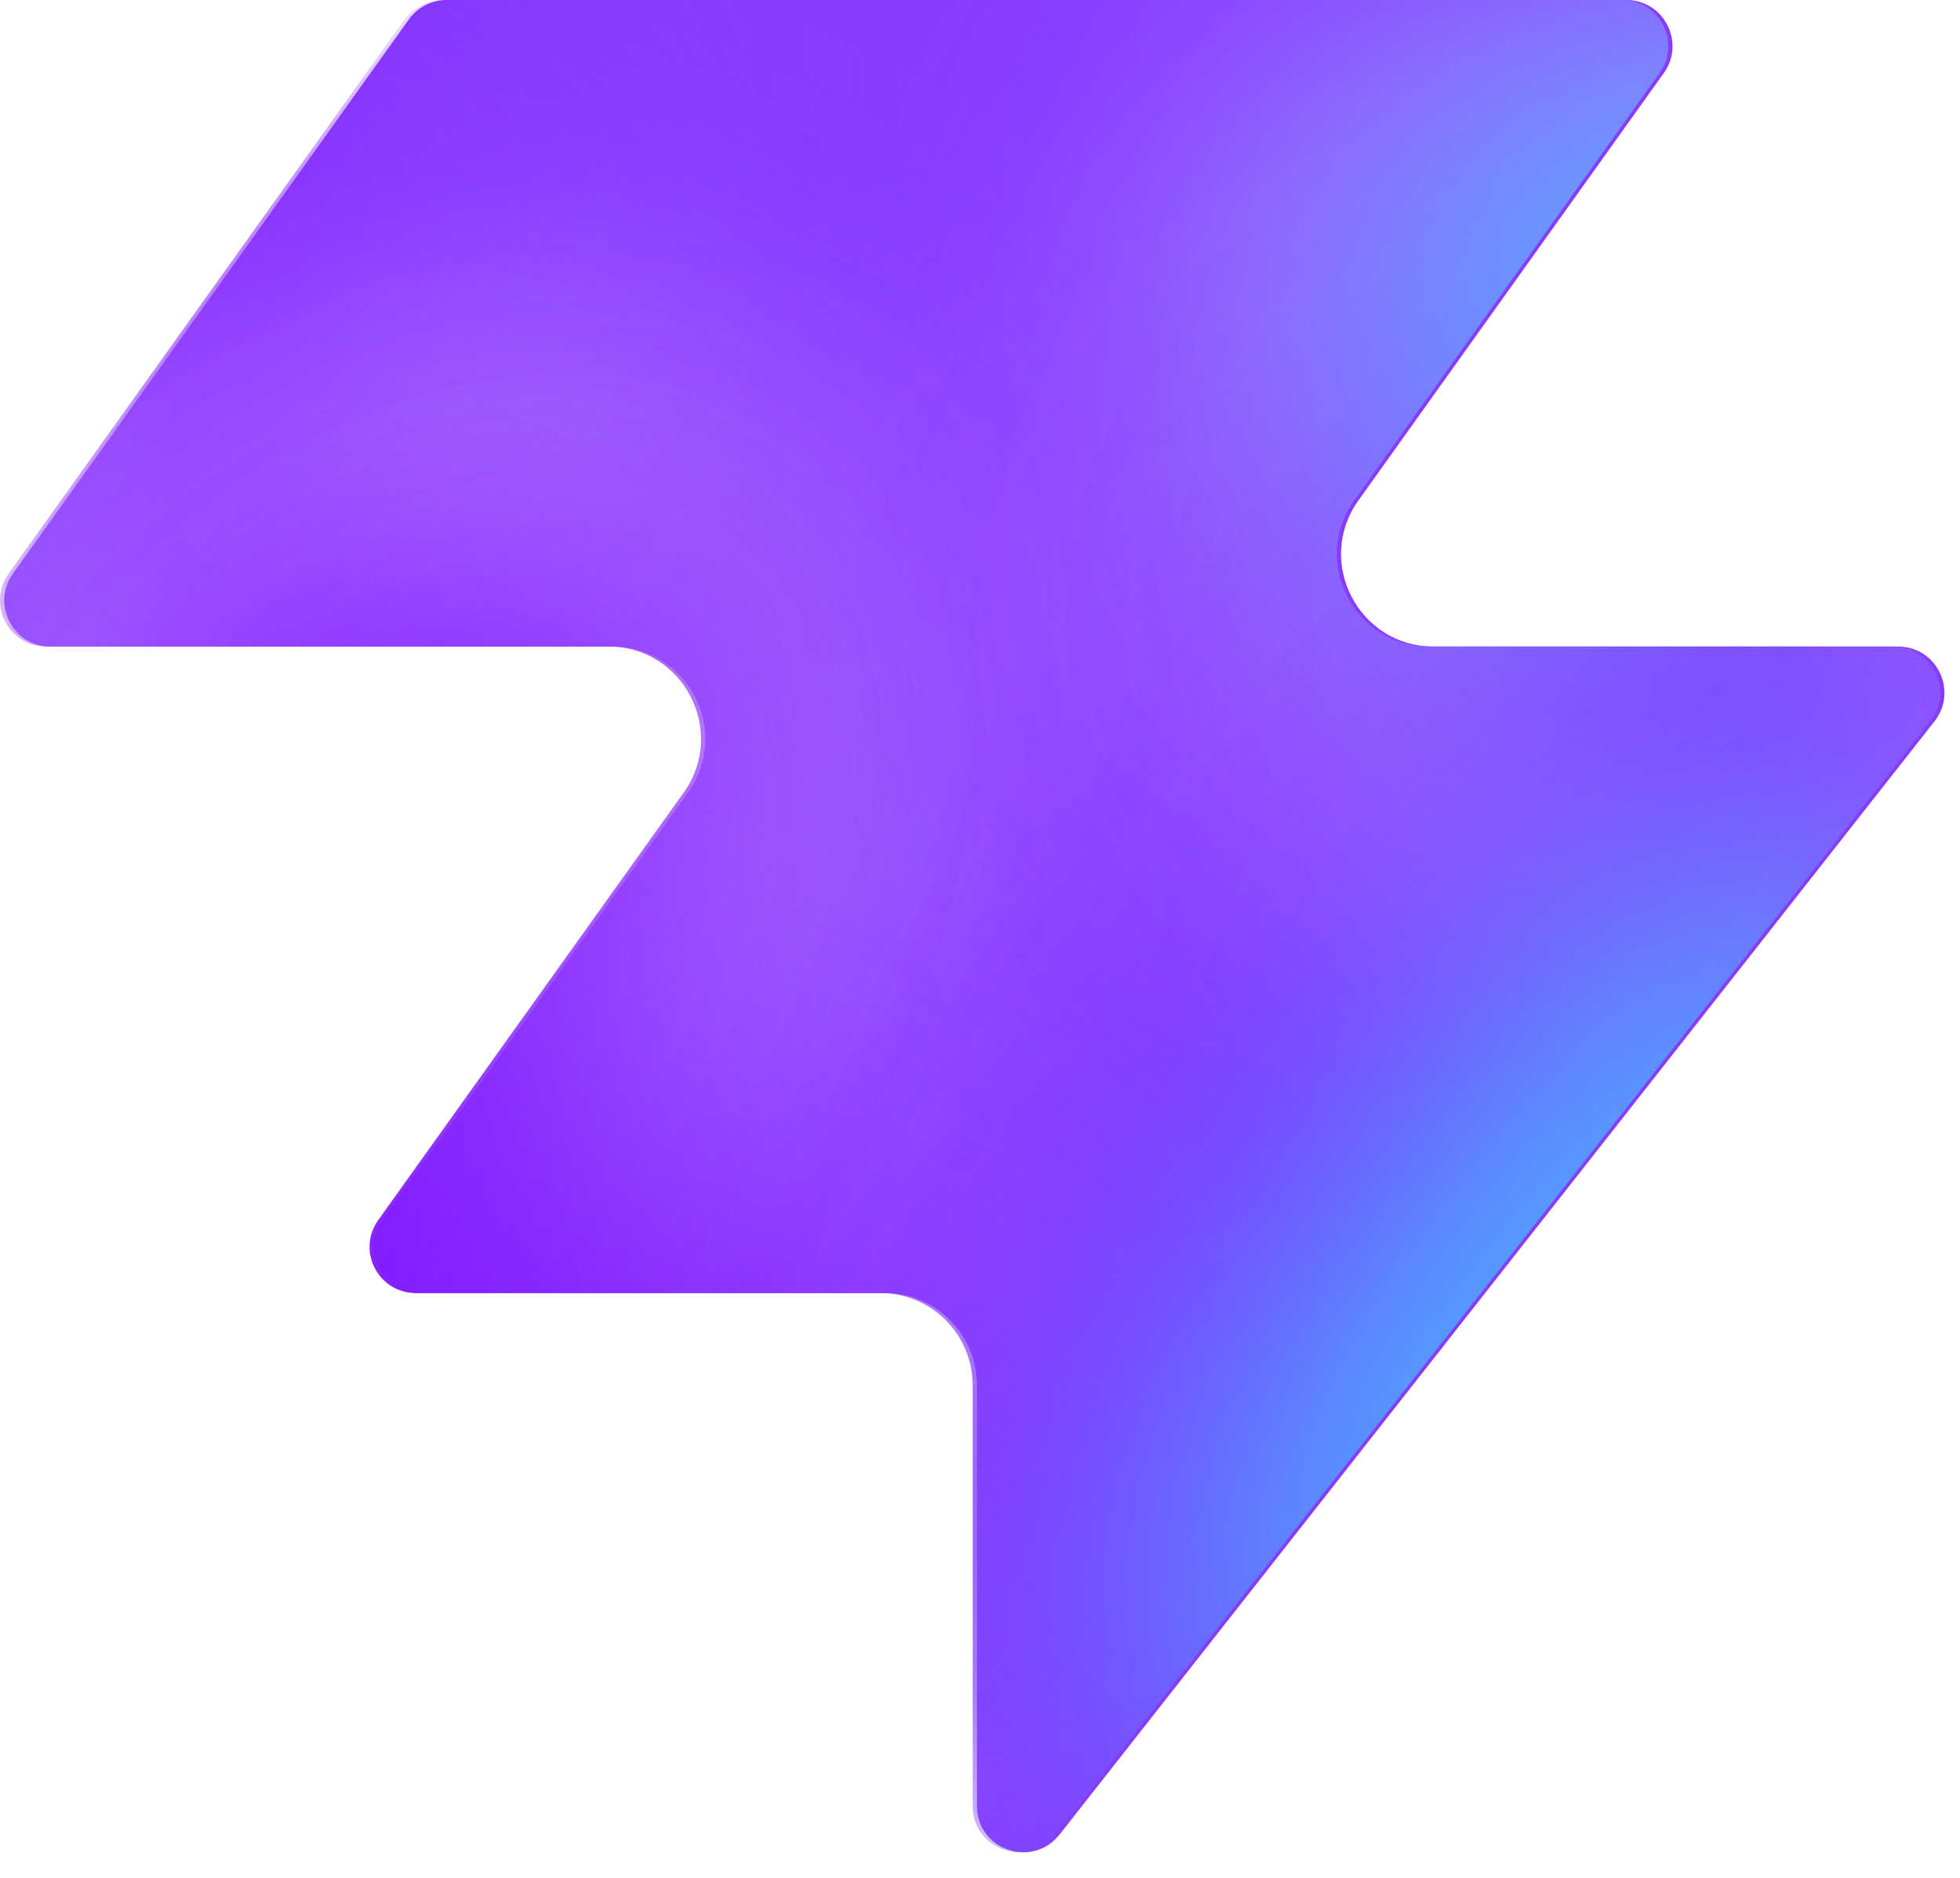
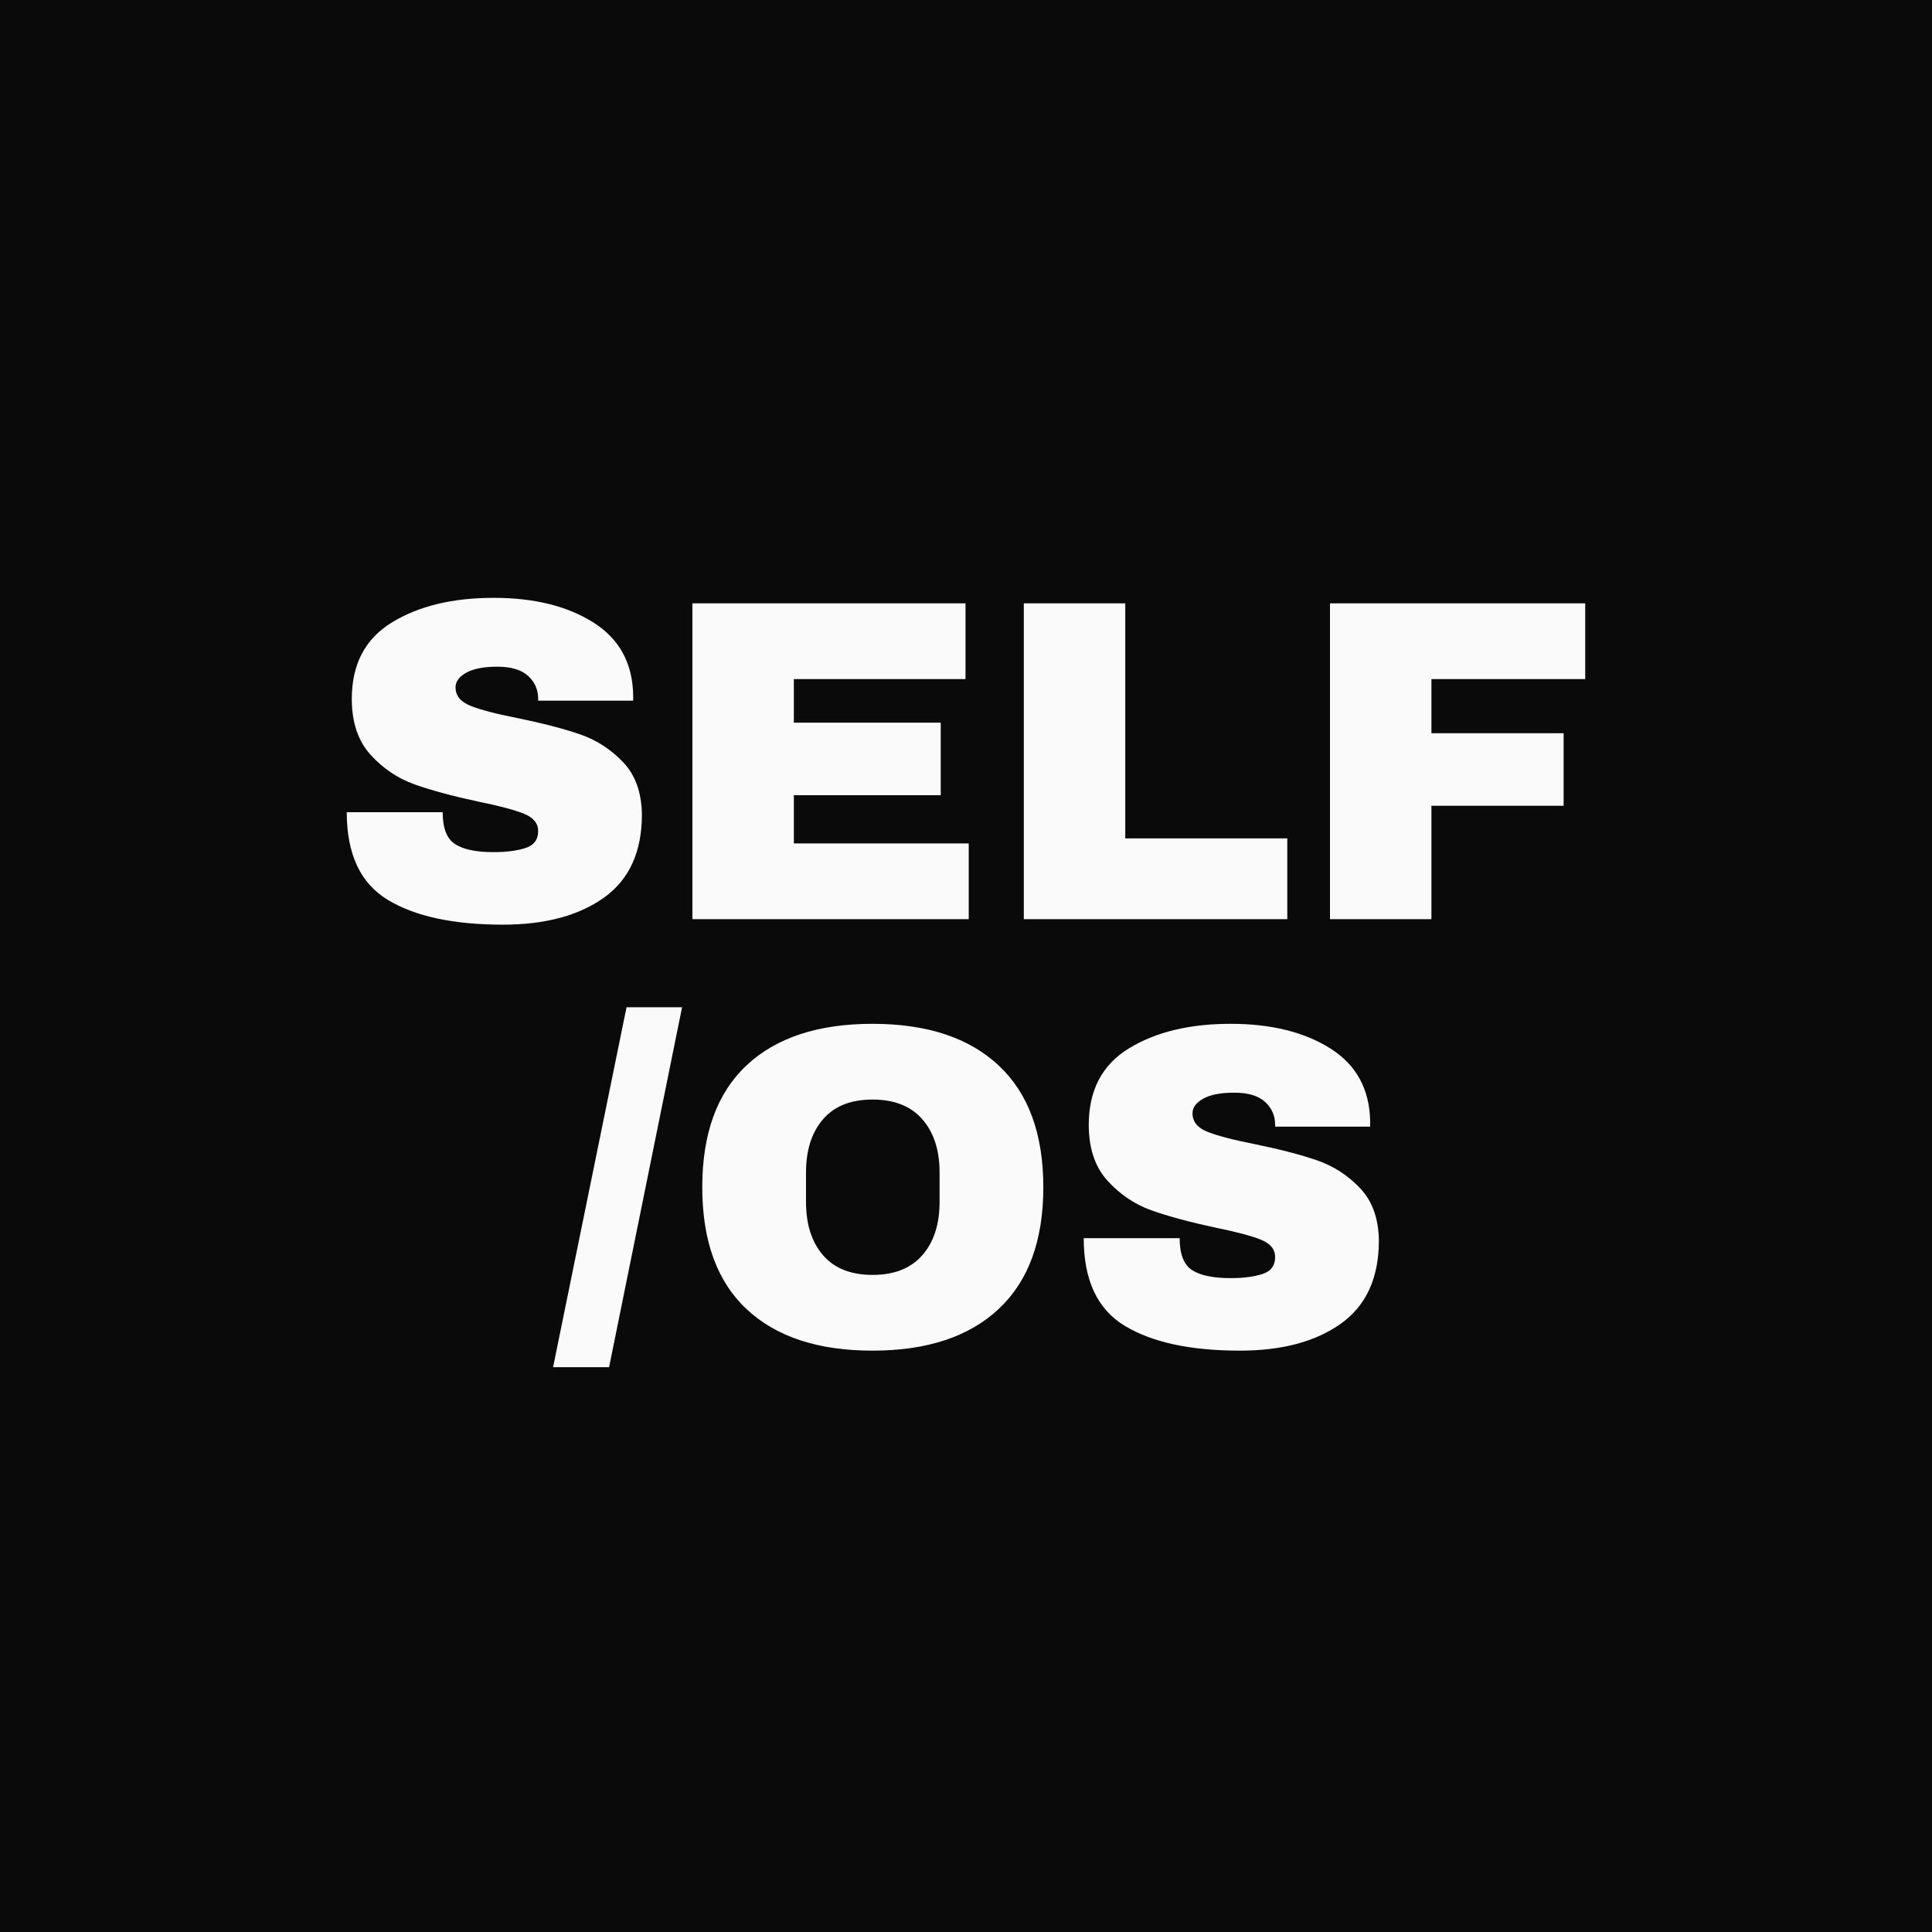
- <svg xmlns="http://www.w3.org/2000/svg" width="48" height="46" fill="none" viewBox="0 0 48 46">
-   <path fill="#863bff" d="M25.946 44.938c-.664.845-2.021.375-2.021-.698V33.937a2.26 2.26 0 0 0-2.262-2.262H10.287c-.92 0-1.456-1.04-.92-1.788l7.48-10.471c1.07-1.497 0-3.578-1.842-3.578H1.237c-.92 0-1.456-1.04-.92-1.788L10.013.474c.214-.297.556-.474.92-.474h28.894c.92 0 1.456 1.04.92 1.788l-7.48 10.471c-1.07 1.498 0 3.579 1.842 3.579h11.377c.943 0 1.473 1.088.89 1.83L25.947 44.94z" style="fill:#863bff;fill:color(display-p3 .525 .23 1);fill-opacity:1" />
-   <mask id="a" width="48" height="46" x="0" y="0" maskUnits="userSpaceOnUse" style="mask-type:alpha">
-     <path fill="#000" d="M25.842 44.938c-.664.844-2.021.375-2.021-.698V33.937a2.26 2.26 0 0 0-2.262-2.262H10.183c-.92 0-1.456-1.04-.92-1.788l7.48-10.471c1.07-1.498 0-3.579-1.842-3.579H1.133c-.92 0-1.456-1.04-.92-1.787L9.91.473c.214-.297.556-.474.92-.474h28.894c.92 0 1.456 1.04.92 1.788l-7.48 10.471c-1.07 1.498 0 3.578 1.842 3.578h11.377c.943 0 1.473 1.088.89 1.832L25.843 44.94z" style="fill:#000;fill-opacity:1" />
-   </mask>
-   <g mask="url(#a)">
-     <g filter="url(#b)">
-       <ellipse cx="5.508" cy="14.704" fill="#ede6ff" rx="5.508" ry="14.704" style="fill:#ede6ff;fill:color(display-p3 .927 .903 1);fill-opacity:1" transform="matrix(.00324 1 1 -.00324 -4.47 31.516)" />
-     </g>
-     <g filter="url(#c)">
-       <ellipse cx="10.399" cy="29.851" fill="#ede6ff" rx="10.399" ry="29.851" style="fill:#ede6ff;fill:color(display-p3 .927 .903 1);fill-opacity:1" transform="matrix(.00324 1 1 -.00324 -39.328 7.883)" />
-     </g>
-     <g filter="url(#d)">
-       <ellipse cx="5.508" cy="30.487" fill="#7e14ff" rx="5.508" ry="30.487" style="fill:#7e14ff;fill:color(display-p3 .492 .077 1);fill-opacity:1" transform="rotate(89.814 -25.913 -14.639)scale(1 -1)" />
-     </g>
-     <g filter="url(#e)">
-       <ellipse cx="5.508" cy="30.599" fill="#7e14ff" rx="5.508" ry="30.599" style="fill:#7e14ff;fill:color(display-p3 .492 .077 1);fill-opacity:1" transform="rotate(89.814 -32.644 -3.334)scale(1 -1)" />
-     </g>
-     <g filter="url(#f)">
-       <ellipse cx="5.508" cy="30.599" fill="#7e14ff" rx="5.508" ry="30.599" style="fill:#7e14ff;fill:color(display-p3 .492 .077 1);fill-opacity:1" transform="matrix(.00324 1 1 -.00324 -34.34 30.47)" />
-     </g>
-     <g filter="url(#g)">
-       <ellipse cx="14.072" cy="22.078" fill="#ede6ff" rx="14.072" ry="22.078" style="fill:#ede6ff;fill:color(display-p3 .927 .903 1);fill-opacity:1" transform="rotate(93.35 24.506 48.493)scale(-1 1)" />
-     </g>
-     <g filter="url(#h)">
-       <ellipse cx="3.47" cy="21.501" fill="#7e14ff" rx="3.47" ry="21.501" style="fill:#7e14ff;fill:color(display-p3 .492 .077 1);fill-opacity:1" transform="rotate(89.009 28.708 47.59)scale(-1 1)" />
-     </g>
-     <g filter="url(#i)">
-       <ellipse cx="3.47" cy="21.501" fill="#7e14ff" rx="3.47" ry="21.501" style="fill:#7e14ff;fill:color(display-p3 .492 .077 1);fill-opacity:1" transform="rotate(89.009 28.708 47.59)scale(-1 1)" />
-     </g>
-     <g filter="url(#j)">
-       <ellipse cx=".387" cy="8.972" fill="#7e14ff" rx="4.407" ry="29.108" style="fill:#7e14ff;fill:color(display-p3 .492 .077 1);fill-opacity:1" transform="rotate(39.51 .387 8.972)" />
-     </g>
-     <g filter="url(#k)">
-       <ellipse cx="47.523" cy="-6.092" fill="#7e14ff" rx="4.407" ry="29.108" style="fill:#7e14ff;fill:color(display-p3 .492 .077 1);fill-opacity:1" transform="rotate(37.892 47.523 -6.092)" />
-     </g>
-     <g filter="url(#l)">
-       <ellipse cx="41.412" cy="6.333" fill="#47bfff" rx="5.971" ry="9.665" style="fill:#47bfff;fill:color(display-p3 .28 .748 1);fill-opacity:1" transform="rotate(37.892 41.412 6.333)" />
-     </g>
-     <g filter="url(#m)">
-       <ellipse cx="-1.879" cy="38.332" fill="#7e14ff" rx="4.407" ry="29.108" style="fill:#7e14ff;fill:color(display-p3 .492 .077 1);fill-opacity:1" transform="rotate(37.892 -1.88 38.332)" />
-     </g>
-     <g filter="url(#n)">
-       <ellipse cx="-1.879" cy="38.332" fill="#7e14ff" rx="4.407" ry="29.108" style="fill:#7e14ff;fill:color(display-p3 .492 .077 1);fill-opacity:1" transform="rotate(37.892 -1.88 38.332)" />
-     </g>
-     <g filter="url(#o)">
-       <ellipse cx="35.651" cy="29.907" fill="#7e14ff" rx="4.407" ry="29.108" style="fill:#7e14ff;fill:color(display-p3 .492 .077 1);fill-opacity:1" transform="rotate(37.892 35.651 29.907)" />
-     </g>
-     <g filter="url(#p)">
-       <ellipse cx="38.418" cy="32.4" fill="#47bfff" rx="5.971" ry="15.297" style="fill:#47bfff;fill:color(display-p3 .28 .748 1);fill-opacity:1" transform="rotate(37.892 38.418 32.4)" />
-     </g>
+ <svg xmlns="http://www.w3.org/2000/svg" viewBox="0 0 420.89 420.89">
+   <rect width="420.89" height="420.89" fill="#0a0a0a" />
+   <g fill="#fafafa" transform="translate(75.54, 130.24)">
+     <path transform="translate(-4.30, 70.00)" d="M36.300-70Q49.500-70 58-64.650Q66.500-59.300 66.700-48.800L66.700-47.600L46-47.600L46-48Q46-51 43.800-53Q41.600-55 37.100-55Q32.700-55 30.350-53.700Q28-52.400 28-50.500Q28-47.800 31.200-46.500Q34.400-45.200 41.500-43.800Q49.800-42.100 55.150-40.250Q60.500-38.400 64.500-34.200Q68.500-30 68.600-22.800Q68.600-10.600 60.350-4.700Q52.100 1.200 38.300 1.200Q22.200 1.200 13.250-4.200Q4.300-9.600 4.300-23.300L25.200-23.300Q25.200-18.100 27.900-16.350Q30.600-14.600 36.300-14.600Q40.500-14.600 43.250-15.500Q46-16.400 46-19.200Q46-21.700 42.950-22.950Q39.900-24.200 33-25.600Q24.600-27.400 19.100-29.350Q13.600-31.300 9.500-35.800Q5.400-40.300 5.400-48Q5.400-59.300 14.150-64.650Q22.900-70 36.300-70M79.600 0L79.600-68.800L139.100-68.800L139.100-52.300L101.700-52.300L101.700-42.800L133.700-42.800L133.700-27L101.700-27L101.700-16.500L139.800-16.500L139.800 0L79.600 0M151.800 0L151.800-68.800L173.900-68.800L173.900-17.600L209.200-17.600L209.200 0L151.800 0M218.500 0L218.500-68.800L274.100-68.800L274.100-52.300L240.600-52.300L240.600-40.500L269.400-40.500L269.400-24.700L240.600-24.700L240.600 0" />
+     <path transform="translate(45.15, 162.80)" d="M12 4.800L-0.200 4.800L15.800-73.600L27.900-73.600L12 4.800M69.400-70Q87.200-70 96.900-60.900Q106.600-51.800 106.600-34.400Q106.600-17 96.900-7.900Q87.200 1.200 69.400 1.200Q51.600 1.200 41.950-7.850Q32.300-16.900 32.300-34.400Q32.300-51.900 41.950-60.950Q51.600-70 69.400-70M69.400-53.500Q62.300-53.500 58.600-49.200Q54.900-44.900 54.900-37.600L54.900-31.200Q54.900-23.900 58.600-19.600Q62.300-15.300 69.400-15.300Q76.500-15.300 80.250-19.600Q84-23.900 84-31.200L84-37.600Q84-44.900 80.250-49.200Q76.500-53.500 69.400-53.500M147.400-70Q160.600-70 169.100-64.650Q177.600-59.300 177.800-48.800L177.800-47.600L157.100-47.600L157.100-48Q157.100-51 154.900-53Q152.700-55 148.200-55Q143.800-55 141.450-53.700Q139.100-52.400 139.100-50.500Q139.100-47.800 142.300-46.500Q145.500-45.200 152.600-43.800Q160.900-42.100 166.250-40.250Q171.600-38.400 175.600-34.200Q179.600-30 179.700-22.800Q179.700-10.600 171.450-4.700Q163.200 1.200 149.400 1.200Q133.300 1.200 124.350-4.200Q115.400-9.600 115.400-23.300L136.300-23.300Q136.300-18.100 139-16.350Q141.700-14.600 147.400-14.600Q151.600-14.600 154.350-15.500Q157.100-16.400 157.100-19.200Q157.100-21.700 154.050-22.950Q151-24.200 144.100-25.600Q135.700-27.400 130.200-29.350Q124.700-31.300 120.600-35.800Q116.500-40.300 116.500-48Q116.500-59.300 125.250-64.650Q134-70 147.400-70" />
  </g>
-   <defs>
-     <filter id="b" width="60.045" height="41.654" x="-19.77" y="16.149" color-interpolation-filters="sRGB" filterUnits="userSpaceOnUse">
-       <feFlood flood-opacity="0" result="BackgroundImageFix" />
-       <feBlend in="SourceGraphic" in2="BackgroundImageFix" result="shape" />
-       <feGaussianBlur result="effect1_foregroundBlur_2002_17158" stdDeviation="7.659" />
-     </filter>
-     <filter id="c" width="90.34" height="51.437" x="-54.613" y="-7.533" color-interpolation-filters="sRGB" filterUnits="userSpaceOnUse">
-       <feFlood flood-opacity="0" result="BackgroundImageFix" />
-       <feBlend in="SourceGraphic" in2="BackgroundImageFix" result="shape" />
-       <feGaussianBlur result="effect1_foregroundBlur_2002_17158" stdDeviation="7.659" />
-     </filter>
-     <filter id="d" width="79.355" height="29.4" x="-49.64" y="2.03" color-interpolation-filters="sRGB" filterUnits="userSpaceOnUse">
-       <feFlood flood-opacity="0" result="BackgroundImageFix" />
-       <feBlend in="SourceGraphic" in2="BackgroundImageFix" result="shape" />
-       <feGaussianBlur result="effect1_foregroundBlur_2002_17158" stdDeviation="4.596" />
-     </filter>
-     <filter id="e" width="79.579" height="29.4" x="-45.045" y="20.029" color-interpolation-filters="sRGB" filterUnits="userSpaceOnUse">
-       <feFlood flood-opacity="0" result="BackgroundImageFix" />
-       <feBlend in="SourceGraphic" in2="BackgroundImageFix" result="shape" />
-       <feGaussianBlur result="effect1_foregroundBlur_2002_17158" stdDeviation="4.596" />
-     </filter>
-     <filter id="f" width="79.579" height="29.4" x="-43.513" y="21.178" color-interpolation-filters="sRGB" filterUnits="userSpaceOnUse">
-       <feFlood flood-opacity="0" result="BackgroundImageFix" />
-       <feBlend in="SourceGraphic" in2="BackgroundImageFix" result="shape" />
-       <feGaussianBlur result="effect1_foregroundBlur_2002_17158" stdDeviation="4.596" />
-     </filter>
-     <filter id="g" width="74.749" height="58.852" x="15.756" y="-17.901" color-interpolation-filters="sRGB" filterUnits="userSpaceOnUse">
-       <feFlood flood-opacity="0" result="BackgroundImageFix" />
-       <feBlend in="SourceGraphic" in2="BackgroundImageFix" result="shape" />
-       <feGaussianBlur result="effect1_foregroundBlur_2002_17158" stdDeviation="7.659" />
-     </filter>
-     <filter id="h" width="61.377" height="25.362" x="23.548" y="2.284" color-interpolation-filters="sRGB" filterUnits="userSpaceOnUse">
-       <feFlood flood-opacity="0" result="BackgroundImageFix" />
-       <feBlend in="SourceGraphic" in2="BackgroundImageFix" result="shape" />
-       <feGaussianBlur result="effect1_foregroundBlur_2002_17158" stdDeviation="4.596" />
-     </filter>
-     <filter id="i" width="61.377" height="25.362" x="23.548" y="2.284" color-interpolation-filters="sRGB" filterUnits="userSpaceOnUse">
-       <feFlood flood-opacity="0" result="BackgroundImageFix" />
-       <feBlend in="SourceGraphic" in2="BackgroundImageFix" result="shape" />
-       <feGaussianBlur result="effect1_foregroundBlur_2002_17158" stdDeviation="4.596" />
-     </filter>
-     <filter id="j" width="56.045" height="63.649" x="-27.636" y="-22.853" color-interpolation-filters="sRGB" filterUnits="userSpaceOnUse">
-       <feFlood flood-opacity="0" result="BackgroundImageFix" />
-       <feBlend in="SourceGraphic" in2="BackgroundImageFix" result="shape" />
-       <feGaussianBlur result="effect1_foregroundBlur_2002_17158" stdDeviation="4.596" />
-     </filter>
-     <filter id="k" width="54.814" height="64.646" x="20.116" y="-38.415" color-interpolation-filters="sRGB" filterUnits="userSpaceOnUse">
-       <feFlood flood-opacity="0" result="BackgroundImageFix" />
-       <feBlend in="SourceGraphic" in2="BackgroundImageFix" result="shape" />
-       <feGaussianBlur result="effect1_foregroundBlur_2002_17158" stdDeviation="4.596" />
-     </filter>
-     <filter id="l" width="33.541" height="35.313" x="24.641" y="-11.323" color-interpolation-filters="sRGB" filterUnits="userSpaceOnUse">
-       <feFlood flood-opacity="0" result="BackgroundImageFix" />
-       <feBlend in="SourceGraphic" in2="BackgroundImageFix" result="shape" />
-       <feGaussianBlur result="effect1_foregroundBlur_2002_17158" stdDeviation="4.596" />
-     </filter>
-     <filter id="m" width="54.814" height="64.646" x="-29.286" y="6.009" color-interpolation-filters="sRGB" filterUnits="userSpaceOnUse">
-       <feFlood flood-opacity="0" result="BackgroundImageFix" />
-       <feBlend in="SourceGraphic" in2="BackgroundImageFix" result="shape" />
-       <feGaussianBlur result="effect1_foregroundBlur_2002_17158" stdDeviation="4.596" />
-     </filter>
-     <filter id="n" width="54.814" height="64.646" x="-29.286" y="6.009" color-interpolation-filters="sRGB" filterUnits="userSpaceOnUse">
-       <feFlood flood-opacity="0" result="BackgroundImageFix" />
-       <feBlend in="SourceGraphic" in2="BackgroundImageFix" result="shape" />
-       <feGaussianBlur result="effect1_foregroundBlur_2002_17158" stdDeviation="4.596" />
-     </filter>
-     <filter id="o" width="54.814" height="64.646" x="8.244" y="-2.416" color-interpolation-filters="sRGB" filterUnits="userSpaceOnUse">
-       <feFlood flood-opacity="0" result="BackgroundImageFix" />
-       <feBlend in="SourceGraphic" in2="BackgroundImageFix" result="shape" />
-       <feGaussianBlur result="effect1_foregroundBlur_2002_17158" stdDeviation="4.596" />
-     </filter>
-     <filter id="p" width="39.409" height="43.623" x="18.713" y="10.588" color-interpolation-filters="sRGB" filterUnits="userSpaceOnUse">
-       <feFlood flood-opacity="0" result="BackgroundImageFix" />
-       <feBlend in="SourceGraphic" in2="BackgroundImageFix" result="shape" />
-       <feGaussianBlur result="effect1_foregroundBlur_2002_17158" stdDeviation="4.596" />
-     </filter>
-   </defs>
</svg>
